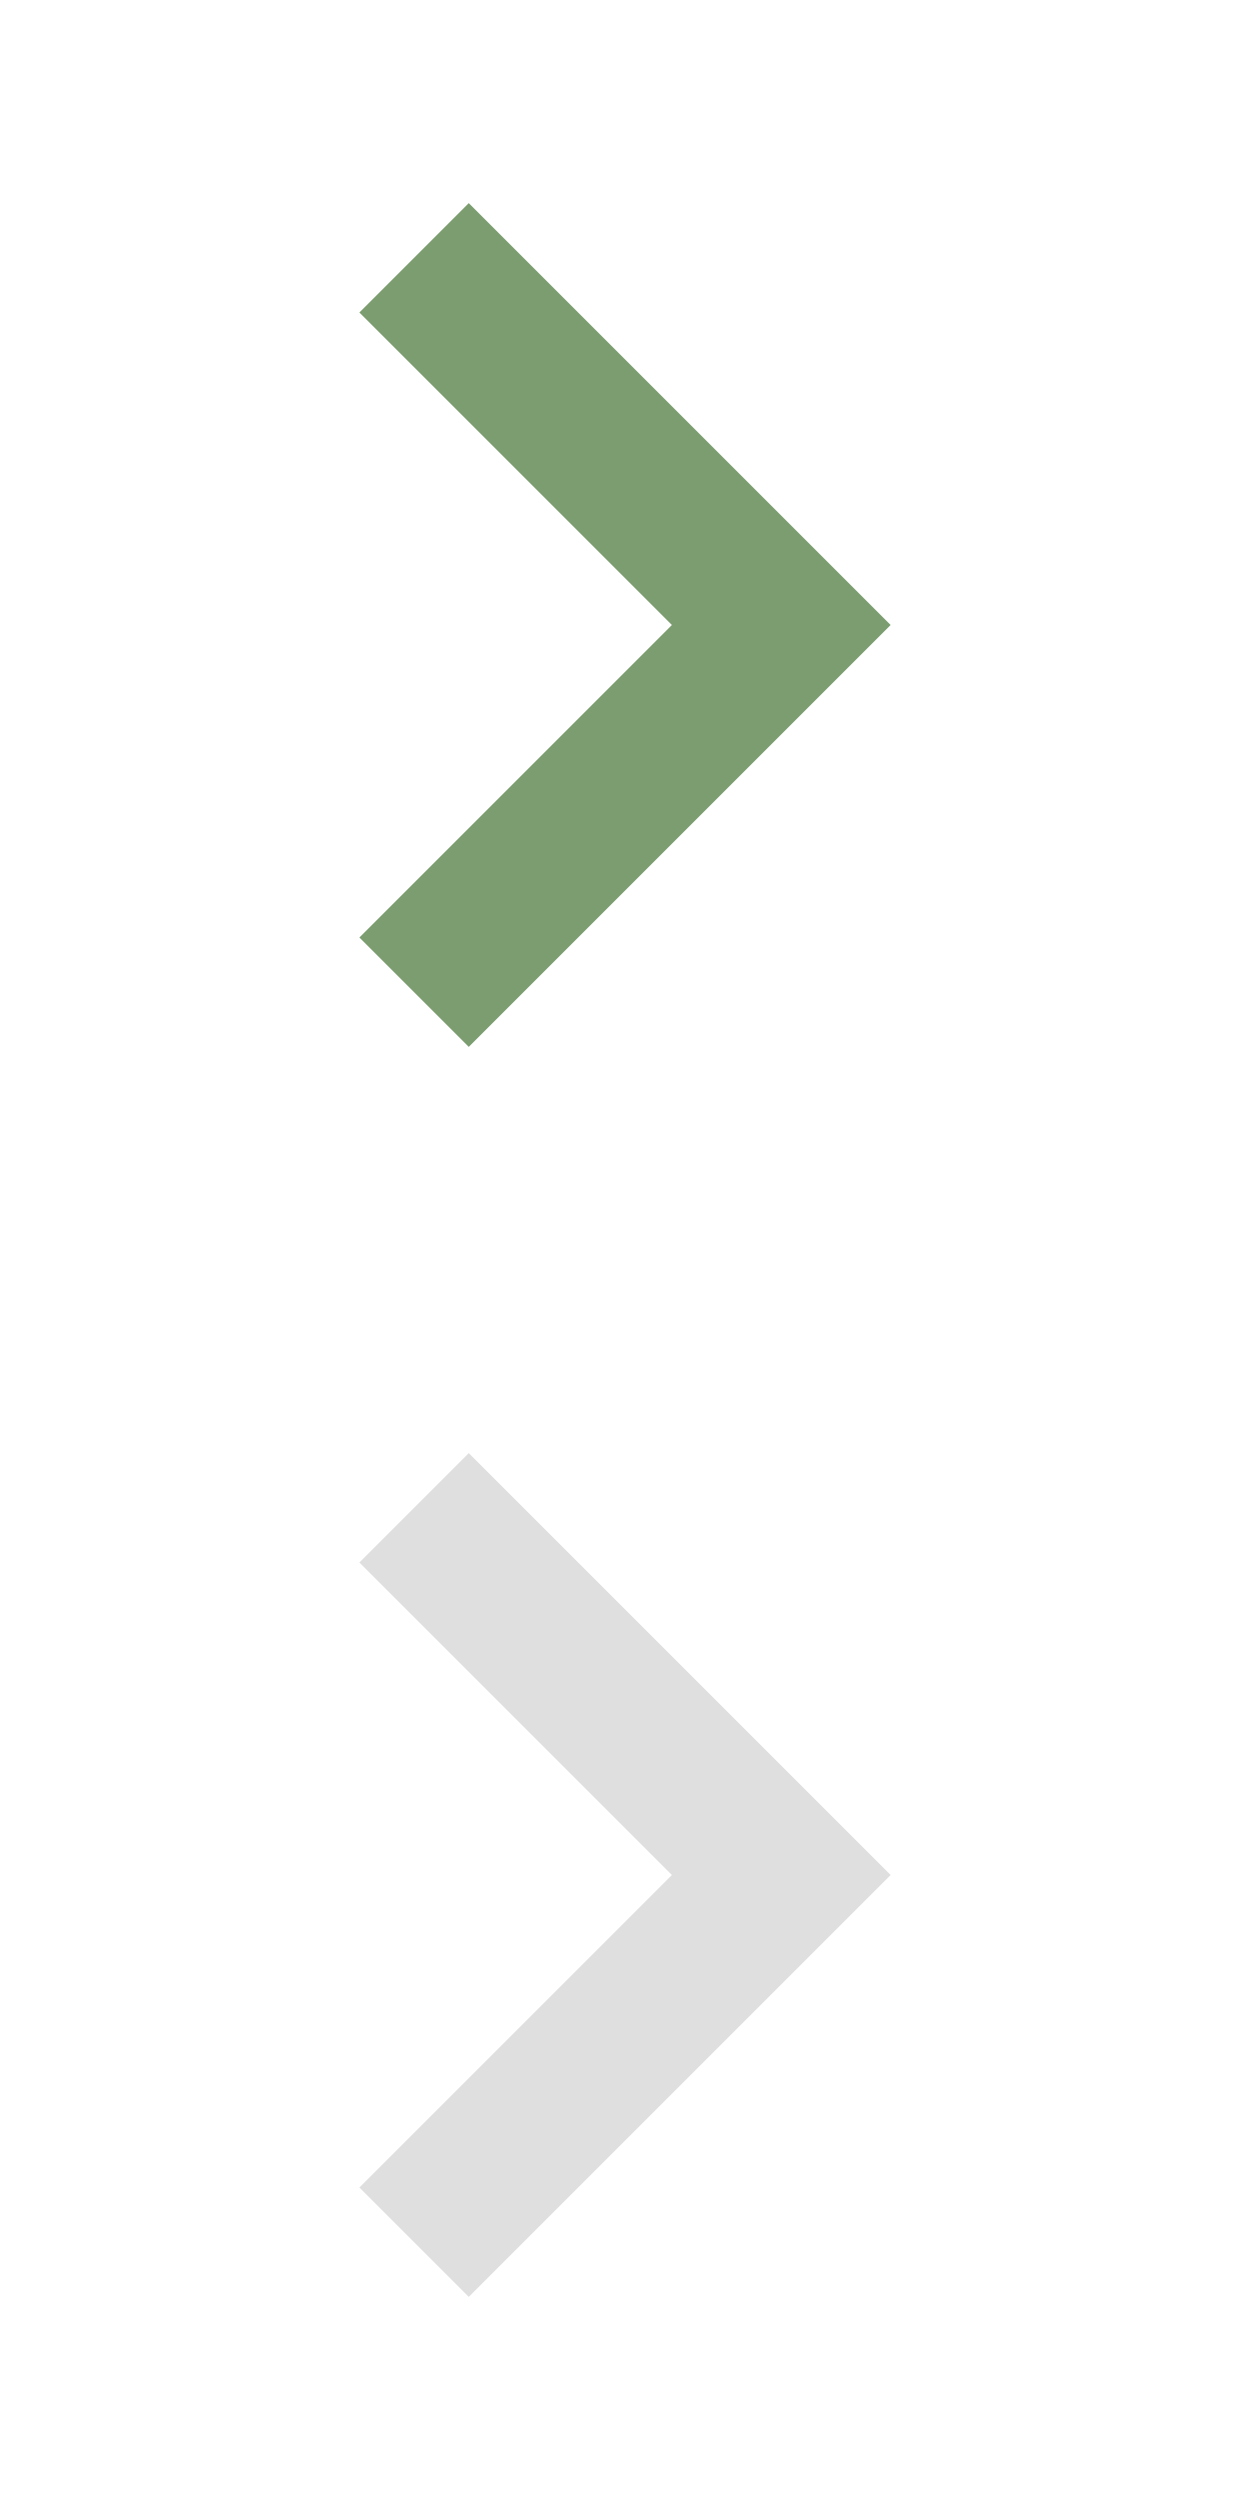
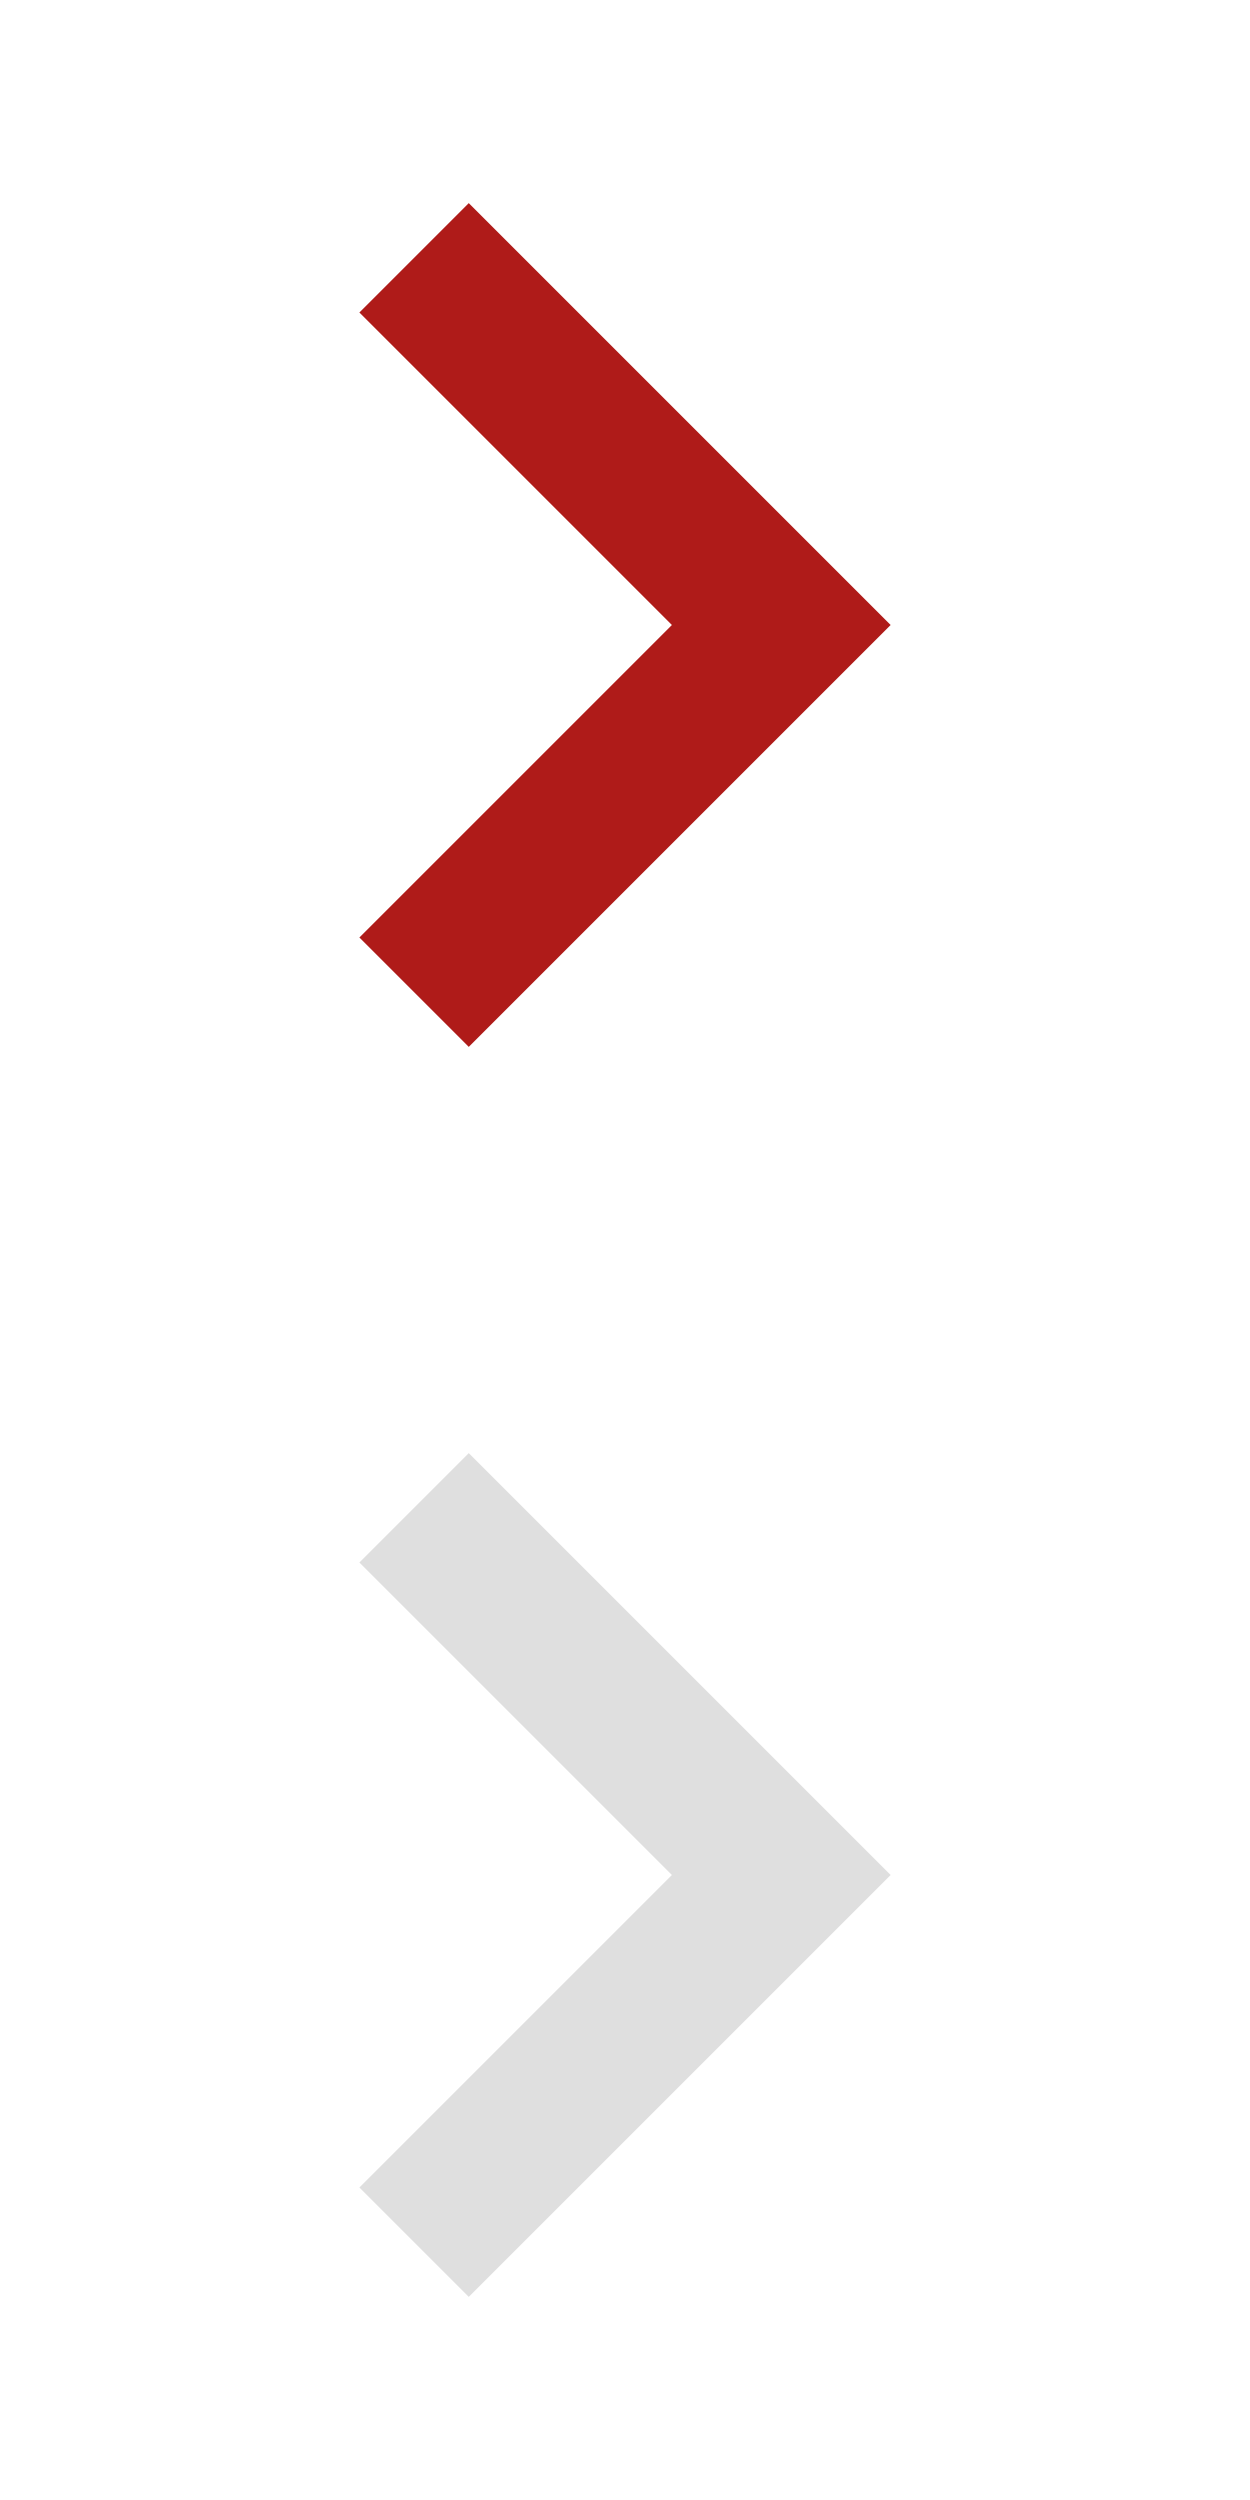
<svg xmlns="http://www.w3.org/2000/svg" x="0px" y="0px" width="16px" height="32px" viewBox="0 0 16 32">
  <g transform="translate(0, 0)">
-     <polygon fill="#7b9d6f" points="6,13.4 4.6,12 8.6,8 4.6,4 6,2.6 11.4,8 " />
+     <polygon fill="#AF1B19" points="6,13.4 4.6,12 8.6,8 4.6,4 6,2.6 11.4,8 " />
  </g>
  <g transform="translate(0, 16)">
    <polygon fill="#dfdfdf" points="6,13.4 4.6,12 8.6,8 4.6,4 6,2.6 11.4,8 " />
  </g>
</svg>
